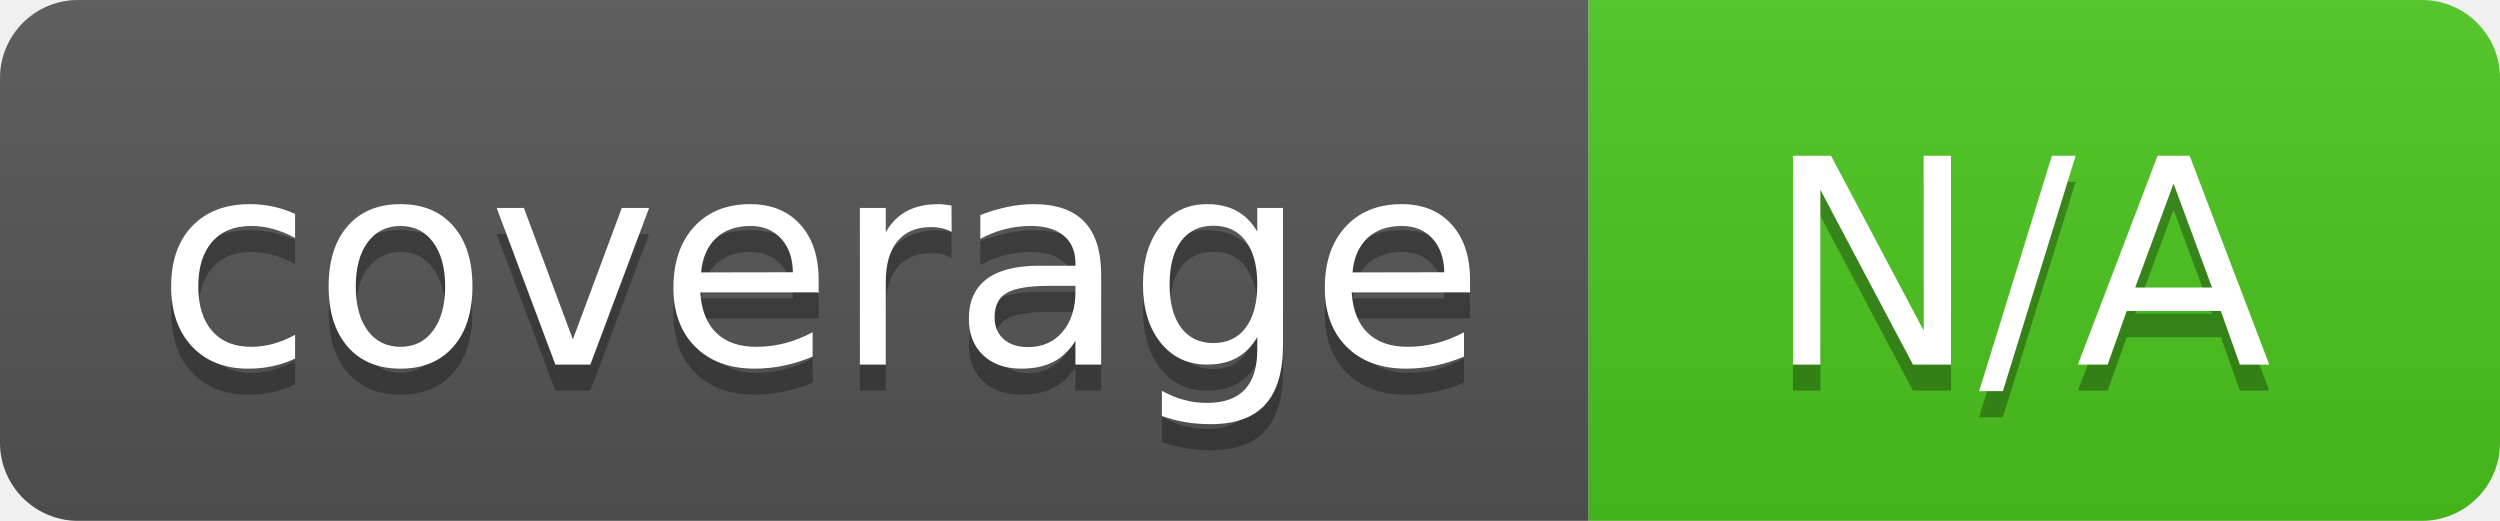
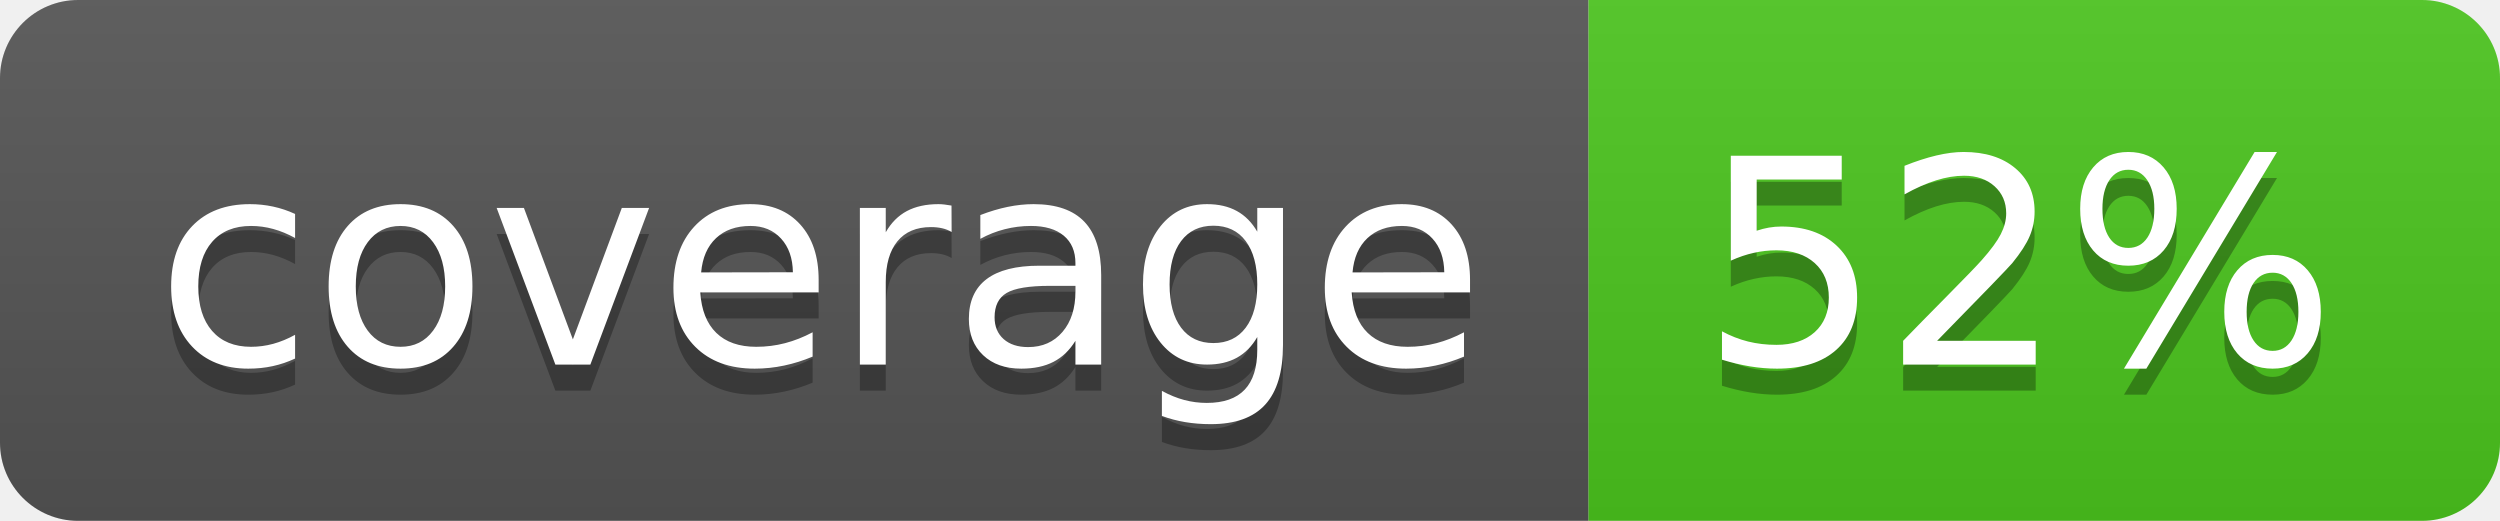
<svg xmlns="http://www.w3.org/2000/svg" width="96" height="20">
  <linearGradient id="b" x2="0" y2="100%">
    <stop offset="0" stop-color="#bbb" stop-opacity=".1" />
    <stop offset="1" stop-opacity=".1" />
  </linearGradient>
  <clipPath id="a">
    <rect width="96" height="20" rx="3" fill="#fff" />
  </clipPath>
  <g clip-path="url(#a)">
    <path fill="#555" d="M0 0h61v20H0z" />
    <path fill="#4CC61E" d="M61 0h35v20H61z" />
    <path fill="url(#b)" d="M0 0h96v20H0z" />
  </g>
  <g fill="#fff" text-anchor="middle" font-family="DejaVu Sans,Verdana,Geneva,sans-serif" font-size="110">
    <text x="315" y="150" fill="#010101" fill-opacity=".3" transform="scale(.1)" textLength="510">coverage</text>
    <text x="315" y="140" transform="scale(.1)" textLength="510">coverage</text>
-     <text x="775" y="150" fill="#010101" fill-opacity=".3" transform="scale(.1)" textLength="250">N/A</text>
-     <text x="775" y="140" transform="scale(.1)" textLength="250">N/A</text>
+     <text x="775" y="150" fill="#010101" fill-opacity=".3" transform="scale(.1)" textLength="250">52%</text>
+     <text x="775" y="140" transform="scale(.1)" textLength="250">52%</text>
  </g>
</svg>
